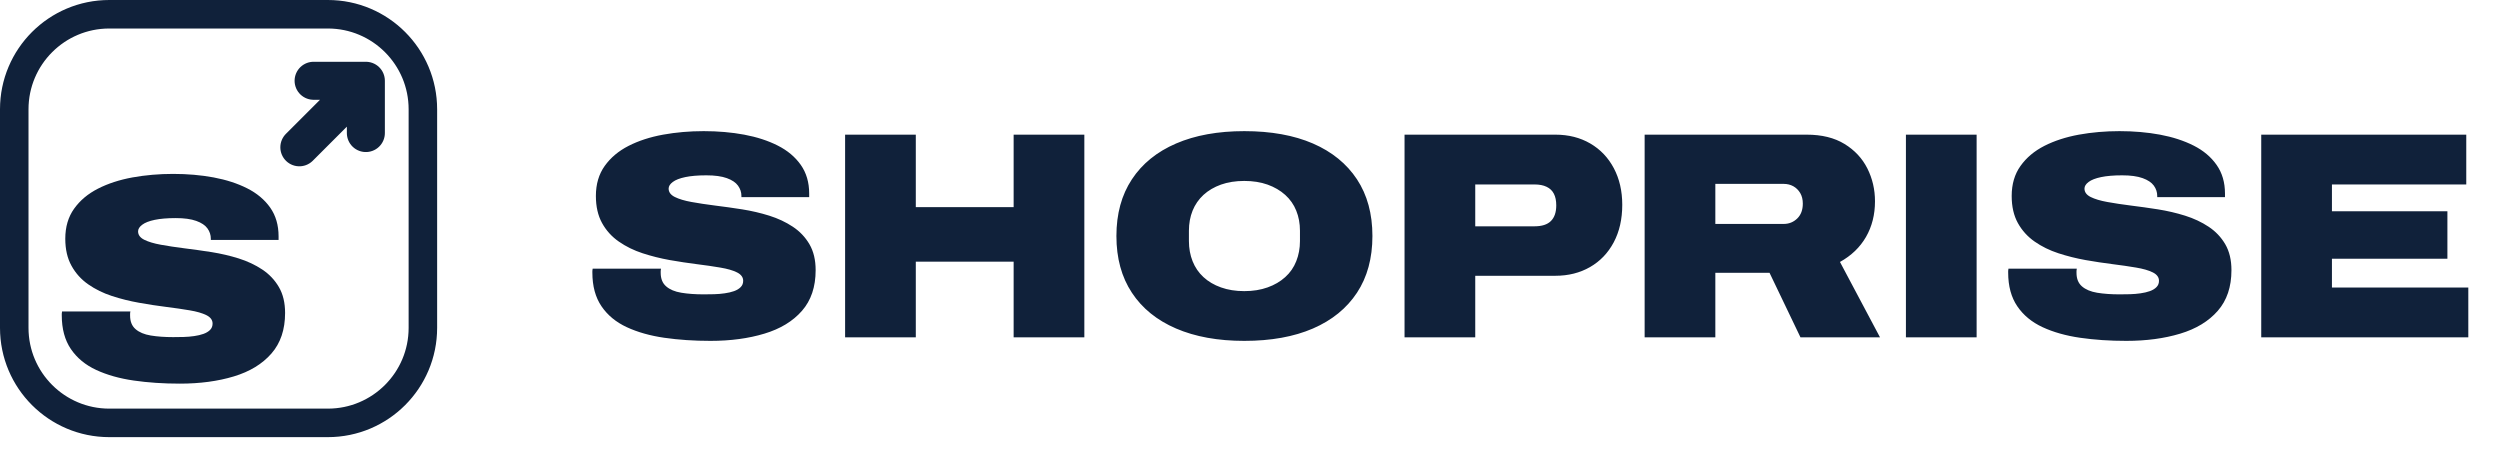
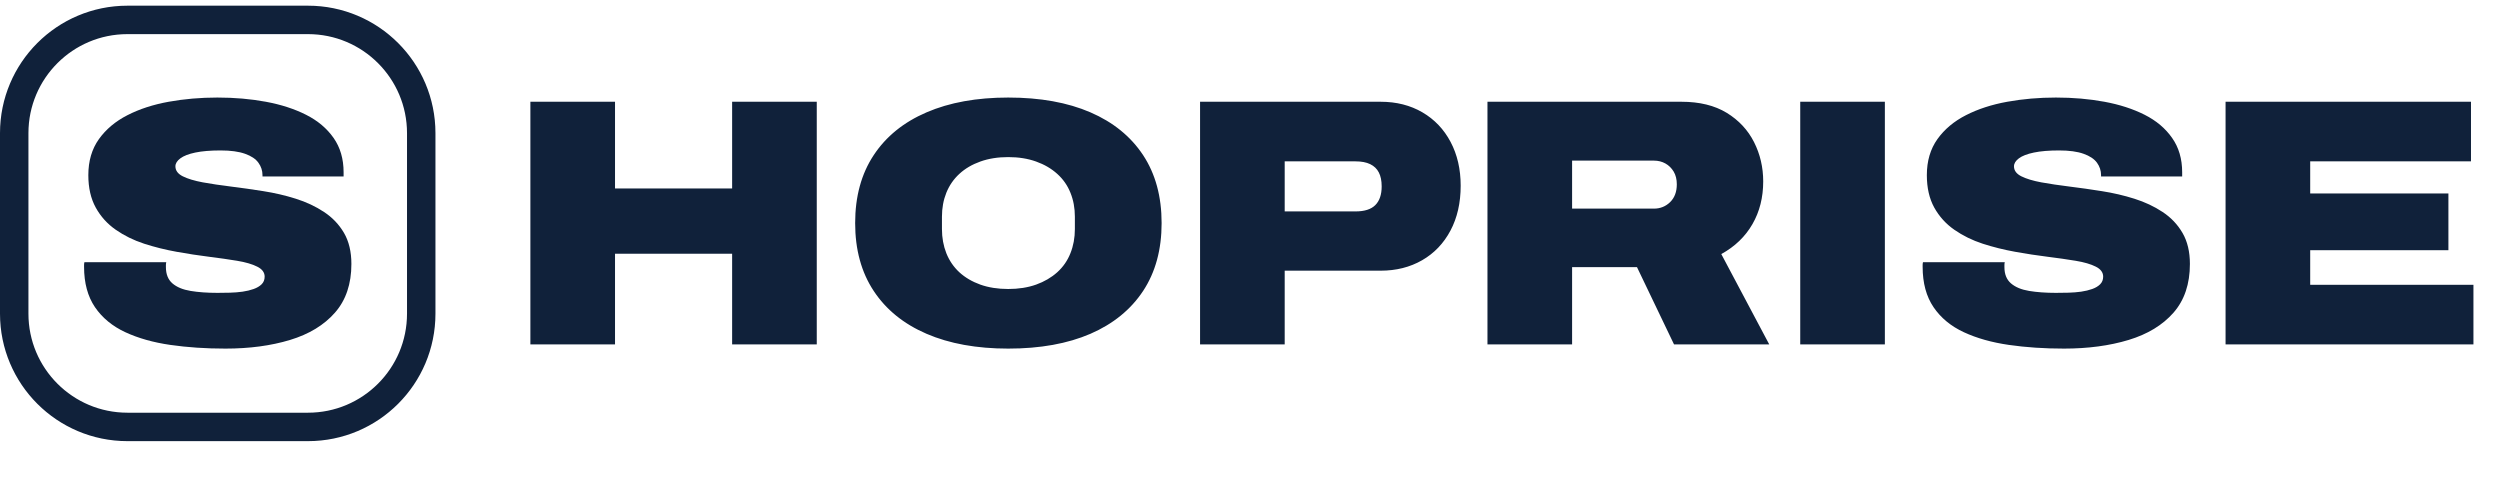
- <svg xmlns="http://www.w3.org/2000/svg" viewBox="0 0 526.15 100" role="img" aria-label="Shoprise">
-   <rect x="3" y="3" width="86" height="86" rx="20" fill="none" stroke="#10213A" stroke-width="6" />
-   <path fill="#10213A" d="M37.86 80.74Q32.65 80.74 28.16 80.09Q23.66 79.44 20.25 77.86Q16.84 76.28 14.92 73.46Q13 70.64 13 66.36Q13 66.24 13 66.02Q13 65.8 13.06 65.55H27.45Q27.38 65.8 27.38 66.02Q27.38 66.24 27.38 66.42Q27.38 68.28 28.53 69.27Q29.68 70.27 31.72 70.61Q33.77 70.95 36.44 70.95Q37.49 70.95 38.64 70.92Q39.78 70.89 40.87 70.73Q41.95 70.58 42.82 70.27Q43.69 69.96 44.22 69.43Q44.74 68.9 44.74 68.1Q44.74 66.98 43.44 66.33Q42.14 65.68 39.91 65.31Q37.68 64.93 34.95 64.59Q32.22 64.25 29.27 63.72Q26.33 63.2 23.57 62.3Q20.81 61.4 18.58 59.85Q16.35 58.3 15.05 55.94Q13.74 53.59 13.74 50.24Q13.74 46.52 15.6 43.92Q17.46 41.31 20.63 39.7Q23.79 38.09 27.88 37.34Q31.97 36.6 36.44 36.6Q40.96 36.6 44.96 37.34Q48.96 38.09 52.03 39.64Q55.1 41.19 56.87 43.7Q58.63 46.21 58.63 49.74V50.49H44.37V50.24Q44.37 49.06 43.66 48.07Q42.95 47.08 41.3 46.49Q39.66 45.9 36.99 45.9Q34.33 45.9 32.56 46.27Q30.79 46.64 29.93 47.3Q29.06 47.95 29.06 48.69Q29.06 49.81 30.36 50.46Q31.66 51.11 33.86 51.51Q36.06 51.91 38.82 52.26Q41.58 52.6 44.53 53.06Q47.47 53.53 50.23 54.39Q52.99 55.26 55.19 56.72Q57.39 58.18 58.69 60.41Q60 62.64 60 65.86Q60 71.13 57.11 74.42Q54.23 77.71 49.21 79.22Q44.19 80.74 37.86 80.74Z" />
-   <path d="M63 31 77 17m0 0H66m11 0v11" fill="none" stroke="#10213A" stroke-width="8" stroke-linecap="round" stroke-linejoin="round" />
-   <path fill="#10213A" d="M149.53 71.74Q144.32 71.74 139.82 71.09Q135.33 70.44 131.92 68.86Q128.51 67.28 126.59 64.46Q124.67 61.64 124.67 57.36Q124.67 57.24 124.67 57.02Q124.67 56.8 124.73 56.55H139.11Q139.05 56.8 139.05 57.02Q139.05 57.24 139.05 57.42Q139.05 59.28 140.2 60.27Q141.34 61.27 143.39 61.61Q145.44 61.95 148.1 61.95Q149.16 61.95 150.3 61.92Q151.45 61.89 152.53 61.73Q153.62 61.58 154.49 61.27Q155.36 60.96 155.88 60.43Q156.41 59.9 156.41 59.1Q156.41 57.98 155.11 57.33Q153.81 56.68 151.57 56.31Q149.34 55.93 146.61 55.59Q143.89 55.25 140.94 54.73Q138 54.2 135.24 53.3Q132.48 52.4 130.25 50.85Q128.01 49.3 126.71 46.94Q125.41 44.59 125.41 41.24Q125.41 37.52 127.27 34.92Q129.13 32.31 132.29 30.7Q135.45 29.09 139.55 28.34Q143.64 27.6 148.1 27.6Q152.63 27.6 156.63 28.34Q160.63 29.09 163.69 30.64Q166.76 32.19 168.53 34.7Q170.3 37.21 170.3 40.74V41.49H156.04V41.24Q156.04 40.06 155.32 39.07Q154.61 38.08 152.97 37.49Q151.33 36.9 148.66 36.9Q145.99 36.9 144.23 37.27Q142.46 37.64 141.59 38.3Q140.72 38.95 140.72 39.69Q140.72 40.81 142.03 41.46Q143.33 42.11 145.53 42.51Q147.73 42.91 150.49 43.26Q153.25 43.6 156.19 44.06Q159.14 44.53 161.9 45.39Q164.66 46.26 166.86 47.72Q169.06 49.18 170.36 51.41Q171.66 53.64 171.66 56.86Q171.66 62.13 168.78 65.42Q165.9 68.71 160.87 70.22Q155.85 71.74 149.53 71.74Z M177.86 71V28.34H192.74V43.6H213.33V28.34H228.21V71H213.33V55.07H192.74V71Z M261.87 71.74Q253.56 71.74 247.52 69.14Q241.47 66.54 238.22 61.61Q234.96 56.68 234.96 49.67Q234.96 42.67 238.22 37.74Q241.47 32.81 247.52 30.2Q253.56 27.6 261.87 27.6Q270.3 27.6 276.32 30.2Q282.33 32.81 285.59 37.74Q288.84 42.67 288.84 49.67Q288.84 56.68 285.59 61.61Q282.33 66.54 276.32 69.14Q270.3 71.74 261.87 71.74ZM261.87 61.27Q264.6 61.27 266.77 60.49Q268.94 59.72 270.49 58.32Q272.04 56.93 272.81 54.97Q273.59 53.02 273.59 50.73V48.56Q273.59 46.26 272.81 44.34Q272.04 42.42 270.49 41.02Q268.94 39.63 266.77 38.85Q264.6 38.08 261.87 38.08Q259.14 38.08 256.97 38.85Q254.8 39.63 253.28 41.02Q251.77 42.42 250.99 44.34Q250.22 46.26 250.22 48.56V50.73Q250.22 53.02 250.99 54.97Q251.77 56.93 253.28 58.32Q254.8 59.72 256.97 60.49Q259.14 61.27 261.87 61.27Z M295.6 71V28.34H327.34Q331.5 28.34 334.69 30.2Q337.88 32.06 339.65 35.41Q341.42 38.76 341.42 43.1Q341.42 47.63 339.62 51.01Q337.82 54.38 334.63 56.21Q331.44 58.04 327.34 58.04H310.48V71ZM310.48 47.63H322.94Q325.3 47.63 326.41 46.51Q327.53 45.39 327.53 43.22Q327.53 41.74 327.03 40.78Q326.54 39.81 325.51 39.32Q324.49 38.82 322.94 38.82H310.48Z M346.13 71V28.34H380.23Q385 28.34 388.2 30.3Q391.39 32.25 393 35.44Q394.61 38.64 394.61 42.36Q394.61 46.57 392.72 49.86Q390.83 53.14 387.24 55.13L395.67 71H378.93L372.42 57.42H361.01V71ZM361.01 47.13H375.39Q377.07 47.13 378.25 45.98Q379.42 44.84 379.42 42.85Q379.42 41.55 378.87 40.62Q378.31 39.69 377.41 39.19Q376.51 38.7 375.39 38.7H361.01Z M401.12 71V28.34H416V71Z M447.5 71.74Q442.29 71.74 437.8 71.09Q433.3 70.44 429.89 68.86Q426.48 67.28 424.56 64.46Q422.64 61.64 422.64 57.36Q422.64 57.24 422.64 57.02Q422.64 56.8 422.7 56.55H437.08Q437.02 56.8 437.02 57.02Q437.02 57.24 437.02 57.42Q437.02 59.28 438.17 60.27Q439.32 61.27 441.36 61.61Q443.41 61.95 446.07 61.95Q447.13 61.95 448.27 61.92Q449.42 61.89 450.51 61.73Q451.59 61.58 452.46 61.27Q453.33 60.96 453.85 60.43Q454.38 59.9 454.38 59.1Q454.38 57.98 453.08 57.33Q451.78 56.68 449.55 56.31Q447.31 55.93 444.59 55.59Q441.86 55.25 438.91 54.73Q435.97 54.2 433.21 53.3Q430.45 52.4 428.22 50.85Q425.99 49.3 424.68 46.94Q423.38 44.59 423.38 41.24Q423.38 37.52 425.24 34.92Q427.1 32.31 430.26 30.7Q433.43 29.09 437.52 28.34Q441.61 27.6 446.07 27.6Q450.6 27.6 454.6 28.34Q458.6 29.09 461.67 30.64Q464.74 32.19 466.5 34.7Q468.27 37.21 468.27 40.74V41.49H454.01V41.24Q454.01 40.06 453.3 39.07Q452.58 38.08 450.94 37.49Q449.3 36.9 446.63 36.9Q443.97 36.9 442.2 37.27Q440.43 37.64 439.56 38.3Q438.7 38.95 438.7 39.69Q438.7 40.81 440 41.46Q441.3 42.11 443.5 42.51Q445.7 42.91 448.46 43.26Q451.22 43.6 454.16 44.06Q457.11 44.53 459.87 45.39Q462.63 46.26 464.83 47.72Q467.03 49.18 468.33 51.41Q469.63 53.64 469.63 56.86Q469.63 62.13 466.75 65.42Q463.87 68.71 458.85 70.22Q453.82 71.74 447.5 71.74Z M475.9 71V28.34H519.05V38.82H490.78V44.46H515.08V54.45H490.78V60.52H519.48V71Z" />
+ <svg xmlns="http://www.w3.org/2000/svg" viewBox="0 0 439.54 85.56" role="img" aria-label="Shoprise">
+   <rect x="2.5" y="3.5" width="71.56" height="71.56" rx="19.91" fill="none" stroke="#10213A" stroke-width="5" />
+   <path fill="#10213A" d="M39.64 61.29Q34.44 61.29 29.94 60.64Q25.45 59.99 22.04 58.41Q18.63 56.83 16.7 54.01Q14.78 51.18 14.78 46.91Q14.78 46.78 14.78 46.57Q14.78 46.35 14.84 46.1H29.23Q29.17 46.35 29.17 46.57Q29.17 46.78 29.17 46.97Q29.17 48.83 30.31 49.82Q31.46 50.81 33.51 51.15Q35.55 51.49 38.22 51.49Q39.27 51.49 40.42 51.46Q41.57 51.43 42.65 51.28Q43.74 51.12 44.6 50.81Q45.47 50.5 46 49.98Q46.53 49.45 46.53 48.64Q46.53 47.53 45.22 46.88Q43.92 46.22 41.69 45.85Q39.46 45.48 36.73 45.14Q34 44.8 31.06 44.27Q28.11 43.74 25.35 42.85Q22.59 41.95 20.36 40.4Q18.13 38.85 16.83 36.49Q15.53 34.13 15.53 30.79Q15.53 27.07 17.39 24.46Q19.25 21.86 22.41 20.25Q25.57 18.63 29.66 17.89Q33.75 17.15 38.22 17.15Q42.74 17.15 46.74 17.89Q50.74 18.63 53.81 20.18Q56.88 21.73 58.65 24.25Q60.41 26.76 60.41 30.29V31.03H46.15V30.79Q46.15 29.61 45.44 28.62Q44.73 27.62 43.09 27.04Q41.44 26.45 38.78 26.45Q36.11 26.45 34.34 26.82Q32.58 27.19 31.71 27.84Q30.84 28.49 30.84 29.24Q30.84 30.35 32.14 31Q33.44 31.65 35.65 32.06Q37.85 32.46 40.61 32.8Q43.36 33.14 46.31 33.61Q49.25 34.07 52.01 34.94Q54.77 35.81 56.97 37.27Q59.17 38.72 60.48 40.95Q61.78 43.19 61.78 46.41Q61.78 51.68 58.89 54.97Q56.01 58.25 50.99 59.77Q45.97 61.29 39.64 61.29Z" />
+   <path fill="#10213A" d="M93.25 60.55V17.89H108.13V33.14H128.72V17.89H143.6V60.55H128.72V44.61H108.13V60.55Z M177.26 61.29Q168.95 61.29 162.91 58.69Q156.86 56.08 153.61 51.15Q150.35 46.22 150.35 39.22Q150.35 32.21 153.61 27.28Q156.86 22.35 162.91 19.75Q168.95 17.15 177.26 17.15Q185.69 17.15 191.71 19.75Q197.72 22.35 200.98 27.28Q204.23 32.21 204.23 39.22Q204.23 46.22 200.98 51.15Q197.72 56.08 191.71 58.69Q185.69 61.29 177.26 61.29ZM177.26 50.81Q179.99 50.81 182.16 50.04Q184.33 49.26 185.88 47.87Q187.43 46.47 188.2 44.52Q188.98 42.57 188.98 40.27V38.1Q188.98 35.81 188.2 33.89Q187.43 31.96 185.88 30.57Q184.33 29.17 182.16 28.4Q179.99 27.62 177.26 27.62Q174.53 27.62 172.36 28.4Q170.19 29.17 168.67 30.57Q167.16 31.96 166.38 33.89Q165.61 35.81 165.61 38.1V40.27Q165.61 42.57 166.38 44.52Q167.16 46.47 168.67 47.87Q170.19 49.26 172.36 50.04Q174.53 50.81 177.26 50.81Z M210.99 60.55V17.89H242.73Q246.89 17.89 250.08 19.75Q253.27 21.61 255.04 24.96Q256.81 28.31 256.81 32.65Q256.81 37.17 255.01 40.55Q253.21 43.93 250.02 45.76Q246.83 47.59 242.73 47.59H225.87V60.55ZM225.87 37.17H238.33Q240.69 37.17 241.8 36.06Q242.92 34.94 242.92 32.77Q242.92 31.28 242.42 30.32Q241.93 29.36 240.9 28.86Q239.88 28.37 238.33 28.37H225.87Z M261.52 60.55V17.89H295.62Q300.39 17.89 303.59 19.84Q306.78 21.8 308.39 24.99Q310 28.18 310 31.9Q310 36.12 308.11 39.4Q306.22 42.69 302.63 44.67L311.06 60.55H294.32L287.81 46.97H276.4V60.55ZM276.4 36.68H290.78Q292.46 36.68 293.64 35.53Q294.81 34.38 294.81 32.4Q294.81 31.1 294.26 30.17Q293.7 29.24 292.8 28.74Q291.9 28.24 290.78 28.24H276.4Z M316.51 60.55V17.89H331.39V60.55Z M362.89 61.29Q357.68 61.29 353.19 60.64Q348.69 59.99 345.28 58.41Q341.87 56.83 339.95 54.01Q338.03 51.18 338.03 46.91Q338.03 46.78 338.03 46.57Q338.03 46.35 338.09 46.1H352.47Q352.41 46.35 352.41 46.57Q352.41 46.78 352.41 46.97Q352.41 48.83 353.56 49.82Q354.71 50.81 356.75 51.15Q358.8 51.49 361.46 51.49Q362.52 51.49 363.66 51.46Q364.81 51.43 365.9 51.28Q366.98 51.12 367.85 50.81Q368.72 50.5 369.24 49.98Q369.77 49.45 369.77 48.64Q369.77 47.53 368.47 46.88Q367.17 46.22 364.94 45.85Q362.7 45.48 359.98 45.14Q357.25 44.8 354.3 44.27Q351.36 43.74 348.6 42.85Q345.84 41.95 343.61 40.4Q341.38 38.85 340.07 36.49Q338.77 34.13 338.77 30.79Q338.77 27.07 340.63 24.46Q342.49 21.86 345.65 20.25Q348.82 18.63 352.91 17.89Q357 17.15 361.46 17.15Q365.99 17.15 369.99 17.89Q373.99 18.63 377.06 20.18Q380.13 21.73 381.89 24.25Q383.66 26.76 383.66 30.29V31.03H369.4V30.79Q369.4 29.61 368.69 28.62Q367.97 27.62 366.33 27.04Q364.69 26.45 362.02 26.45Q359.36 26.45 357.59 26.82Q355.82 27.19 354.95 27.84Q354.09 28.49 354.09 29.24Q354.09 30.35 355.39 31Q356.69 31.65 358.89 32.06Q361.09 32.46 363.85 32.8Q366.61 33.14 369.55 33.61Q372.5 34.07 375.26 34.94Q378.02 35.81 380.22 37.27Q382.42 38.72 383.72 40.95Q385.02 43.19 385.02 46.41Q385.02 51.68 382.14 54.97Q379.26 58.25 374.24 59.77Q369.21 61.29 362.89 61.29Z M391.29 60.55V17.89H434.44V28.37H406.17V34.01H430.47V43.99H406.17V50.07H434.87V60.55Z" />
</svg>
